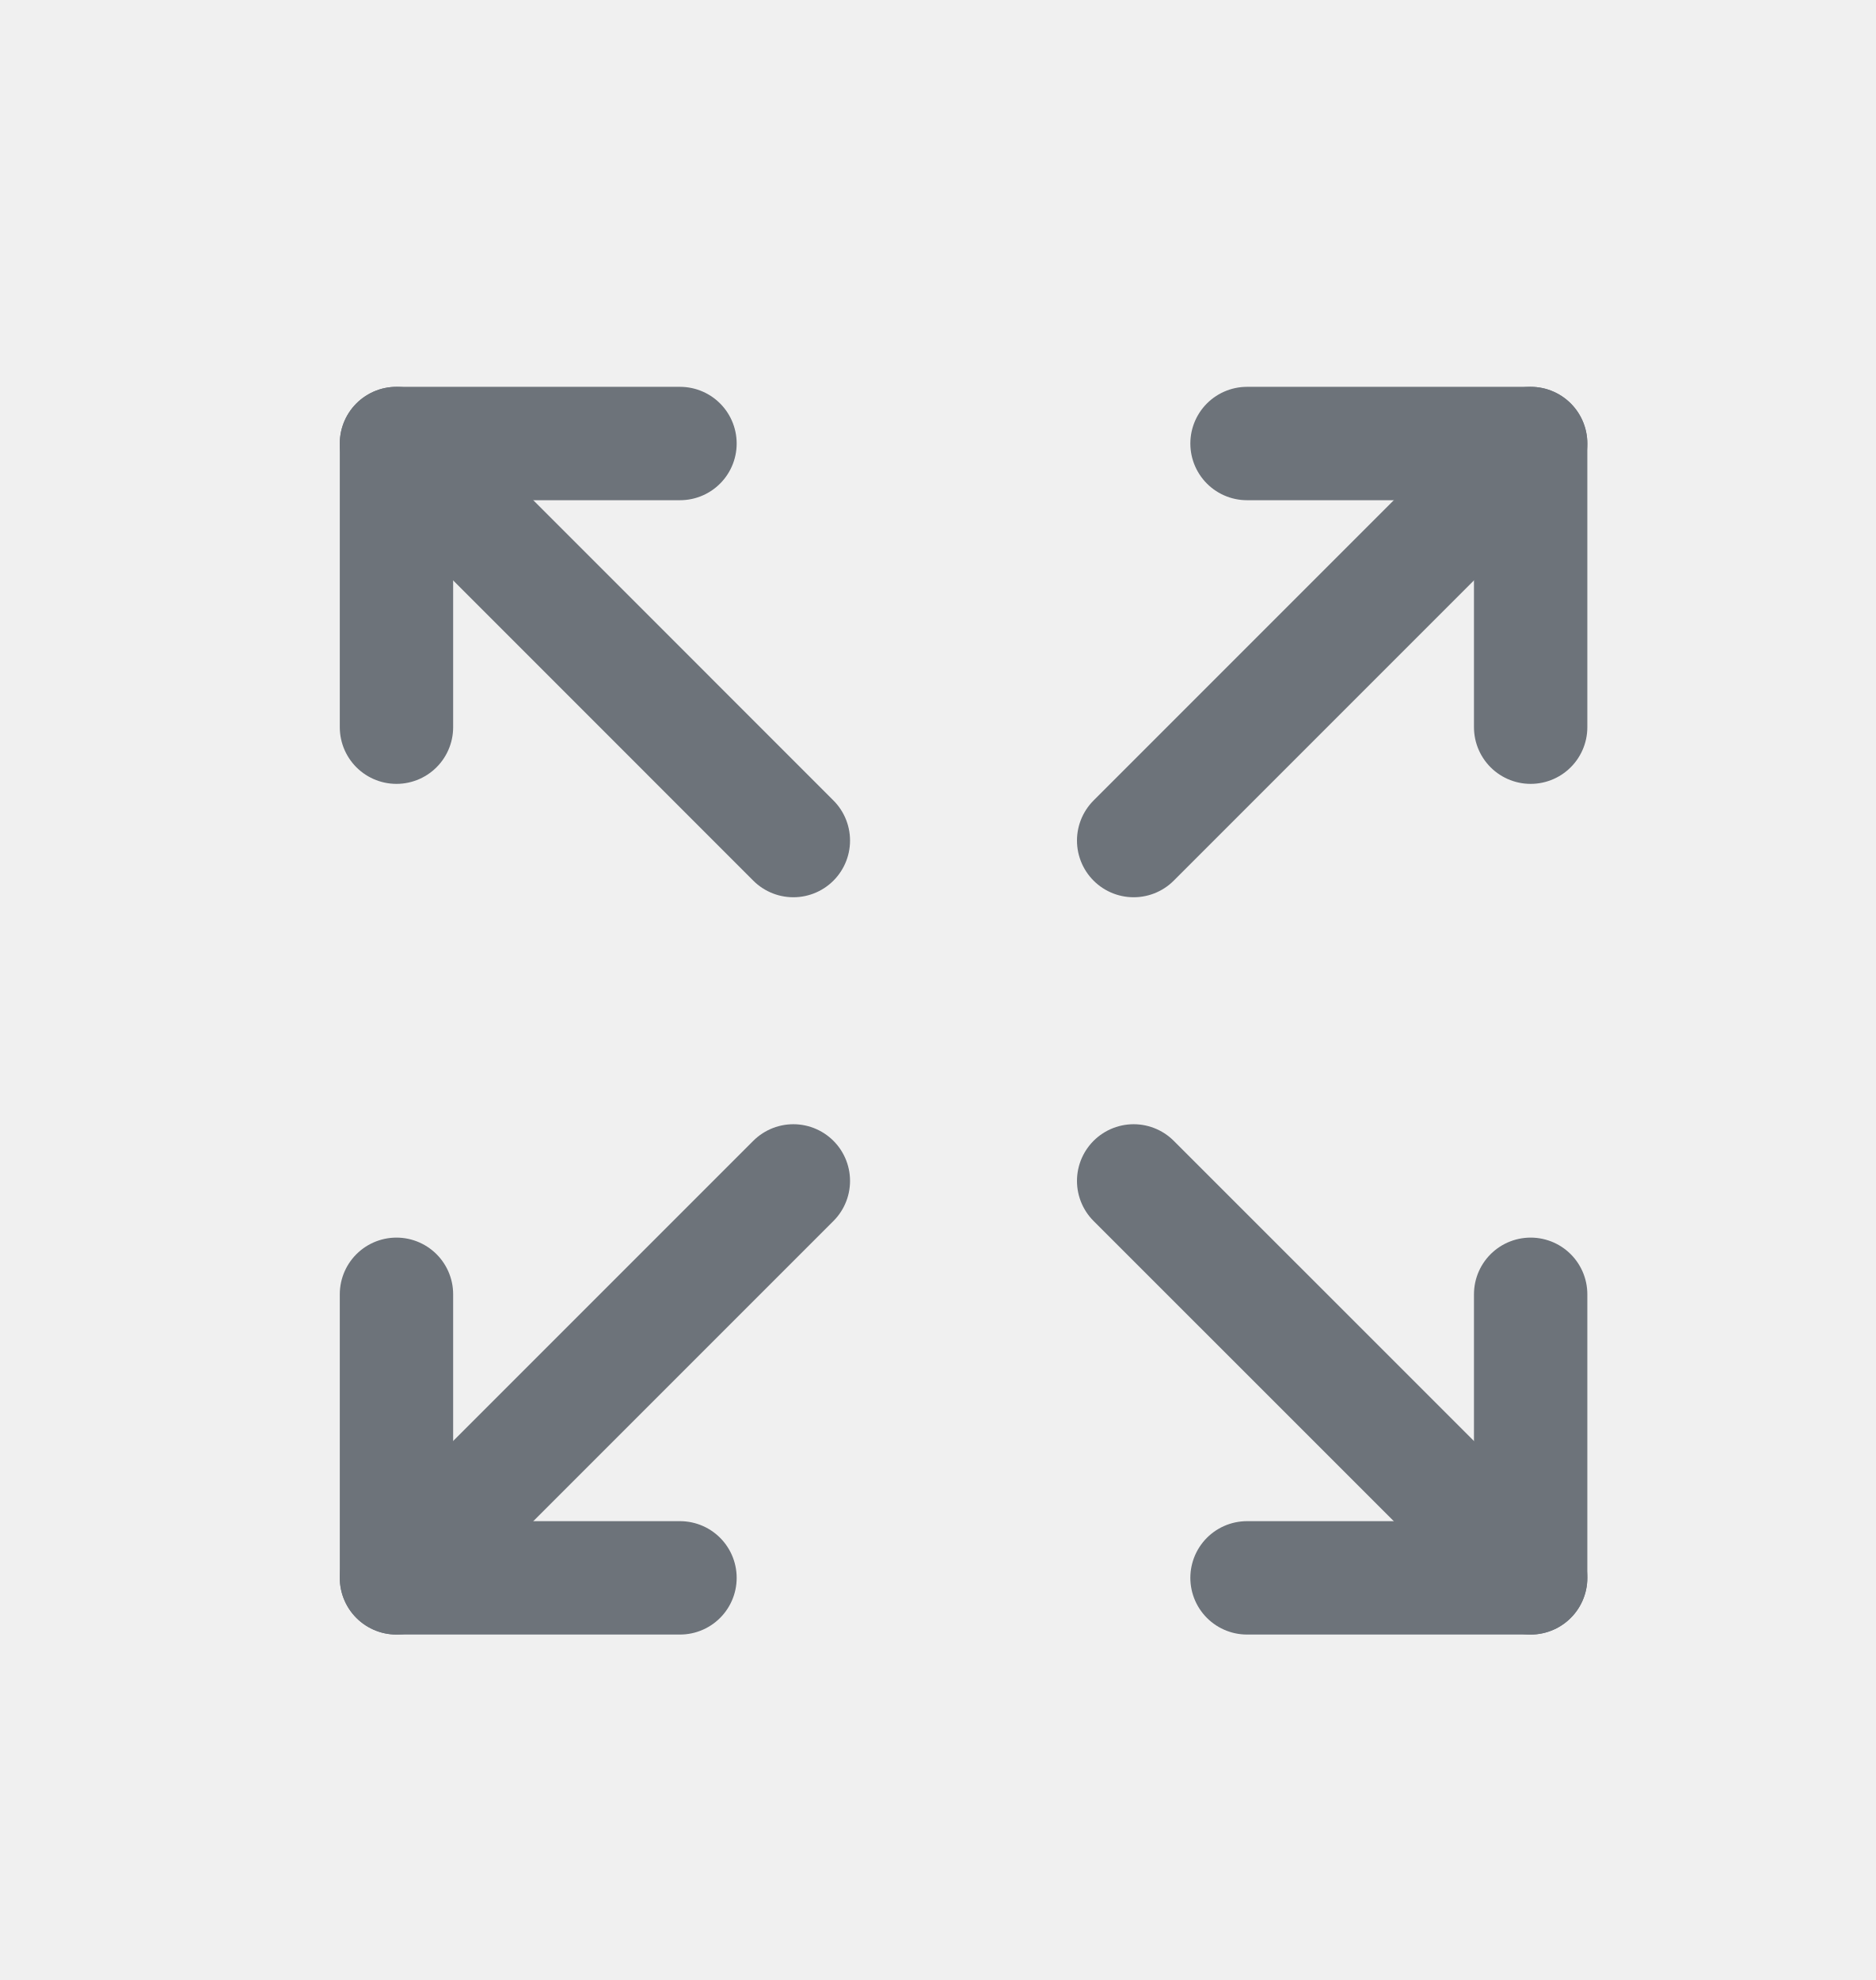
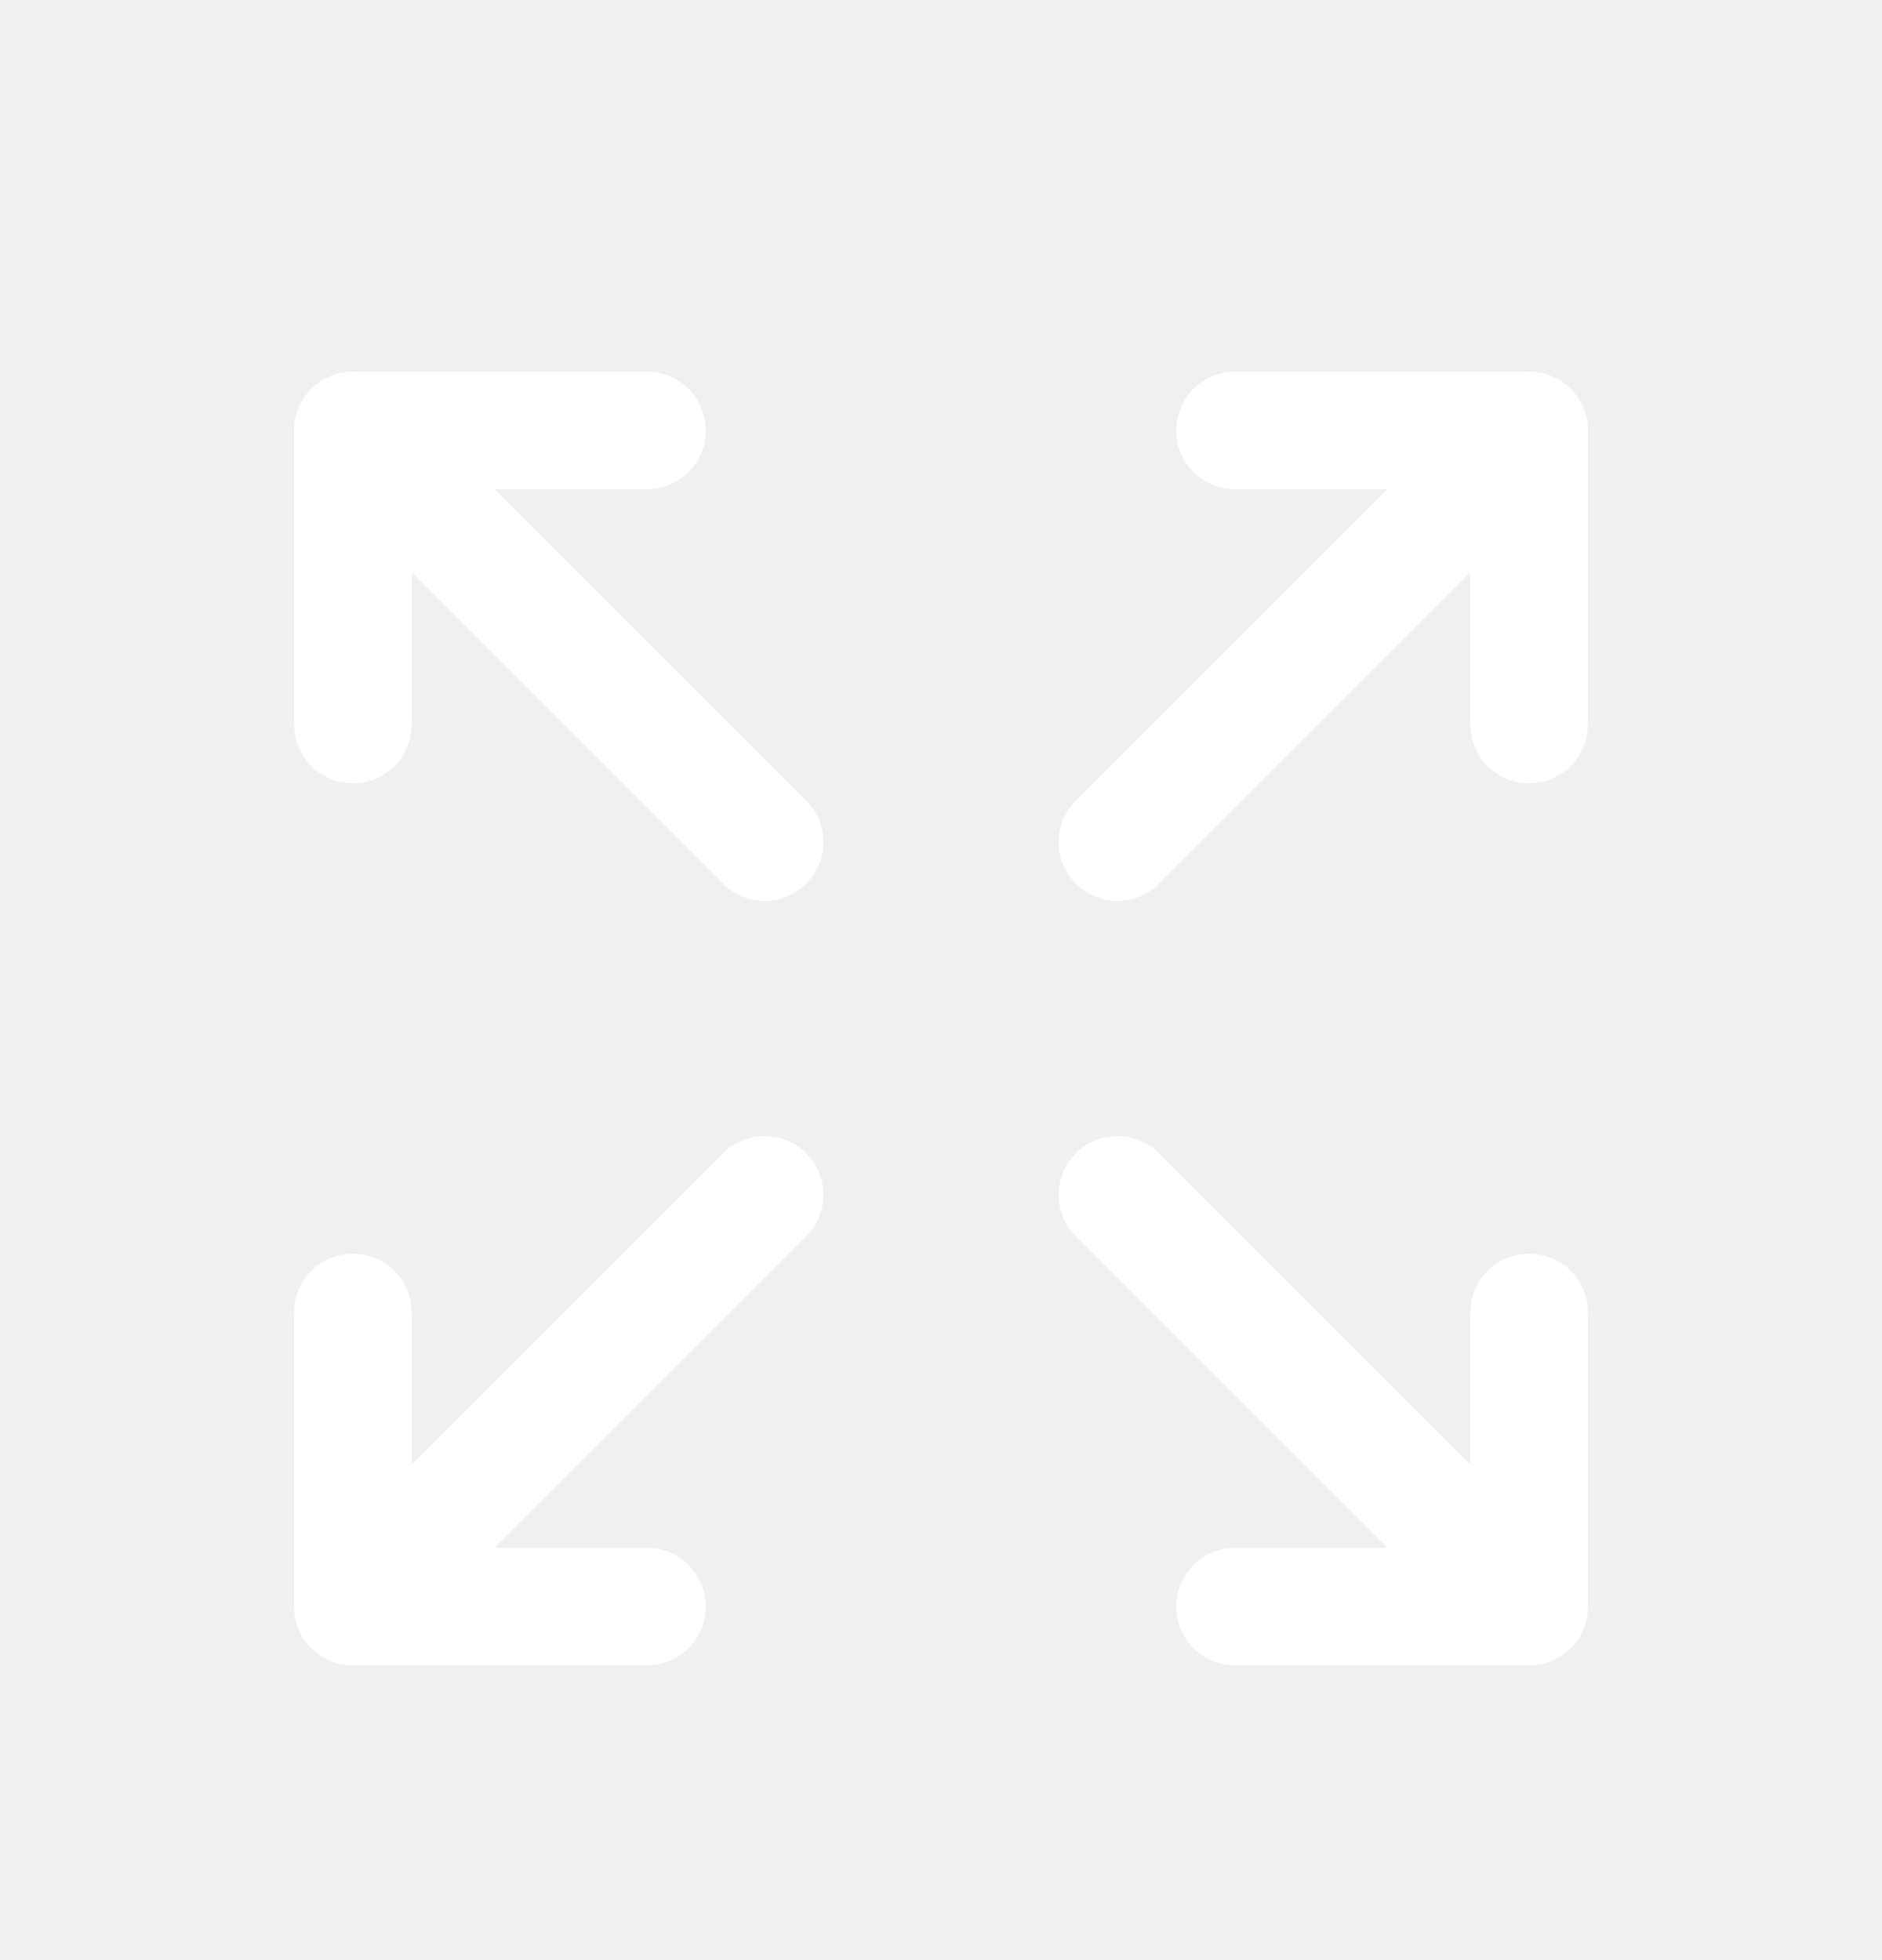
- <svg xmlns="http://www.w3.org/2000/svg" width="18" height="19" viewBox="0 0 18 19" fill="none">
-   <path d="M11.968 4.256H14.69V6.978" stroke="#6D737A" stroke-width="1.088" stroke-linecap="round" stroke-linejoin="round" />
-   <path d="M10.88 8.066L14.69 4.256" stroke="#6D737A" stroke-width="1.088" stroke-linecap="round" stroke-linejoin="round" />
-   <path d="M6.526 15.141H3.805V12.42" stroke="#6D737A" stroke-width="1.088" stroke-linecap="round" stroke-linejoin="round" />
-   <path d="M7.614 11.332L3.805 15.141" stroke="#6D737A" stroke-width="1.088" stroke-linecap="round" stroke-linejoin="round" />
-   <path d="M14.69 12.42V15.141H11.968" stroke="#6D737A" stroke-width="1.088" stroke-linecap="round" stroke-linejoin="round" />
-   <path d="M10.88 11.332L14.69 15.141" stroke="#6D737A" stroke-width="1.088" stroke-linecap="round" stroke-linejoin="round" />
-   <path d="M3.805 6.978V4.256H6.526" stroke="#6D737A" stroke-width="1.088" stroke-linecap="round" stroke-linejoin="round" />
-   <path d="M7.614 8.066L3.805 4.256" stroke="#6D737A" stroke-width="1.088" stroke-linecap="round" stroke-linejoin="round" />
+ <svg xmlns="http://www.w3.org/2000/svg" width="24" height="25" viewBox="0 0 24 25" fill="none">
+   <path d="M15.75 5.491H19.5V9.241" stroke="white" stroke-width="1.5" stroke-linecap="round" stroke-linejoin="round" />
+   <path d="M14.25 10.741L19.5 5.491" stroke="white" stroke-width="1.5" stroke-linecap="round" stroke-linejoin="round" />
+   <path d="M8.25 20.491H4.5V16.741" stroke="white" stroke-width="1.5" stroke-linecap="round" stroke-linejoin="round" />
+   <path d="M9.75 15.241L4.5 20.491" stroke="white" stroke-width="1.5" stroke-linecap="round" stroke-linejoin="round" />
+   <path d="M19.5 16.741V20.491H15.75" stroke="white" stroke-width="1.5" stroke-linecap="round" stroke-linejoin="round" />
+   <path d="M14.25 15.241L19.5 20.491" stroke="white" stroke-width="1.5" stroke-linecap="round" stroke-linejoin="round" />
+   <path d="M4.5 9.241V5.491H8.25" stroke="white" stroke-width="1.5" stroke-linecap="round" stroke-linejoin="round" />
+   <path d="M9.75 10.741L4.5 5.491" stroke="white" stroke-width="1.5" stroke-linecap="round" stroke-linejoin="round" />
</svg>
